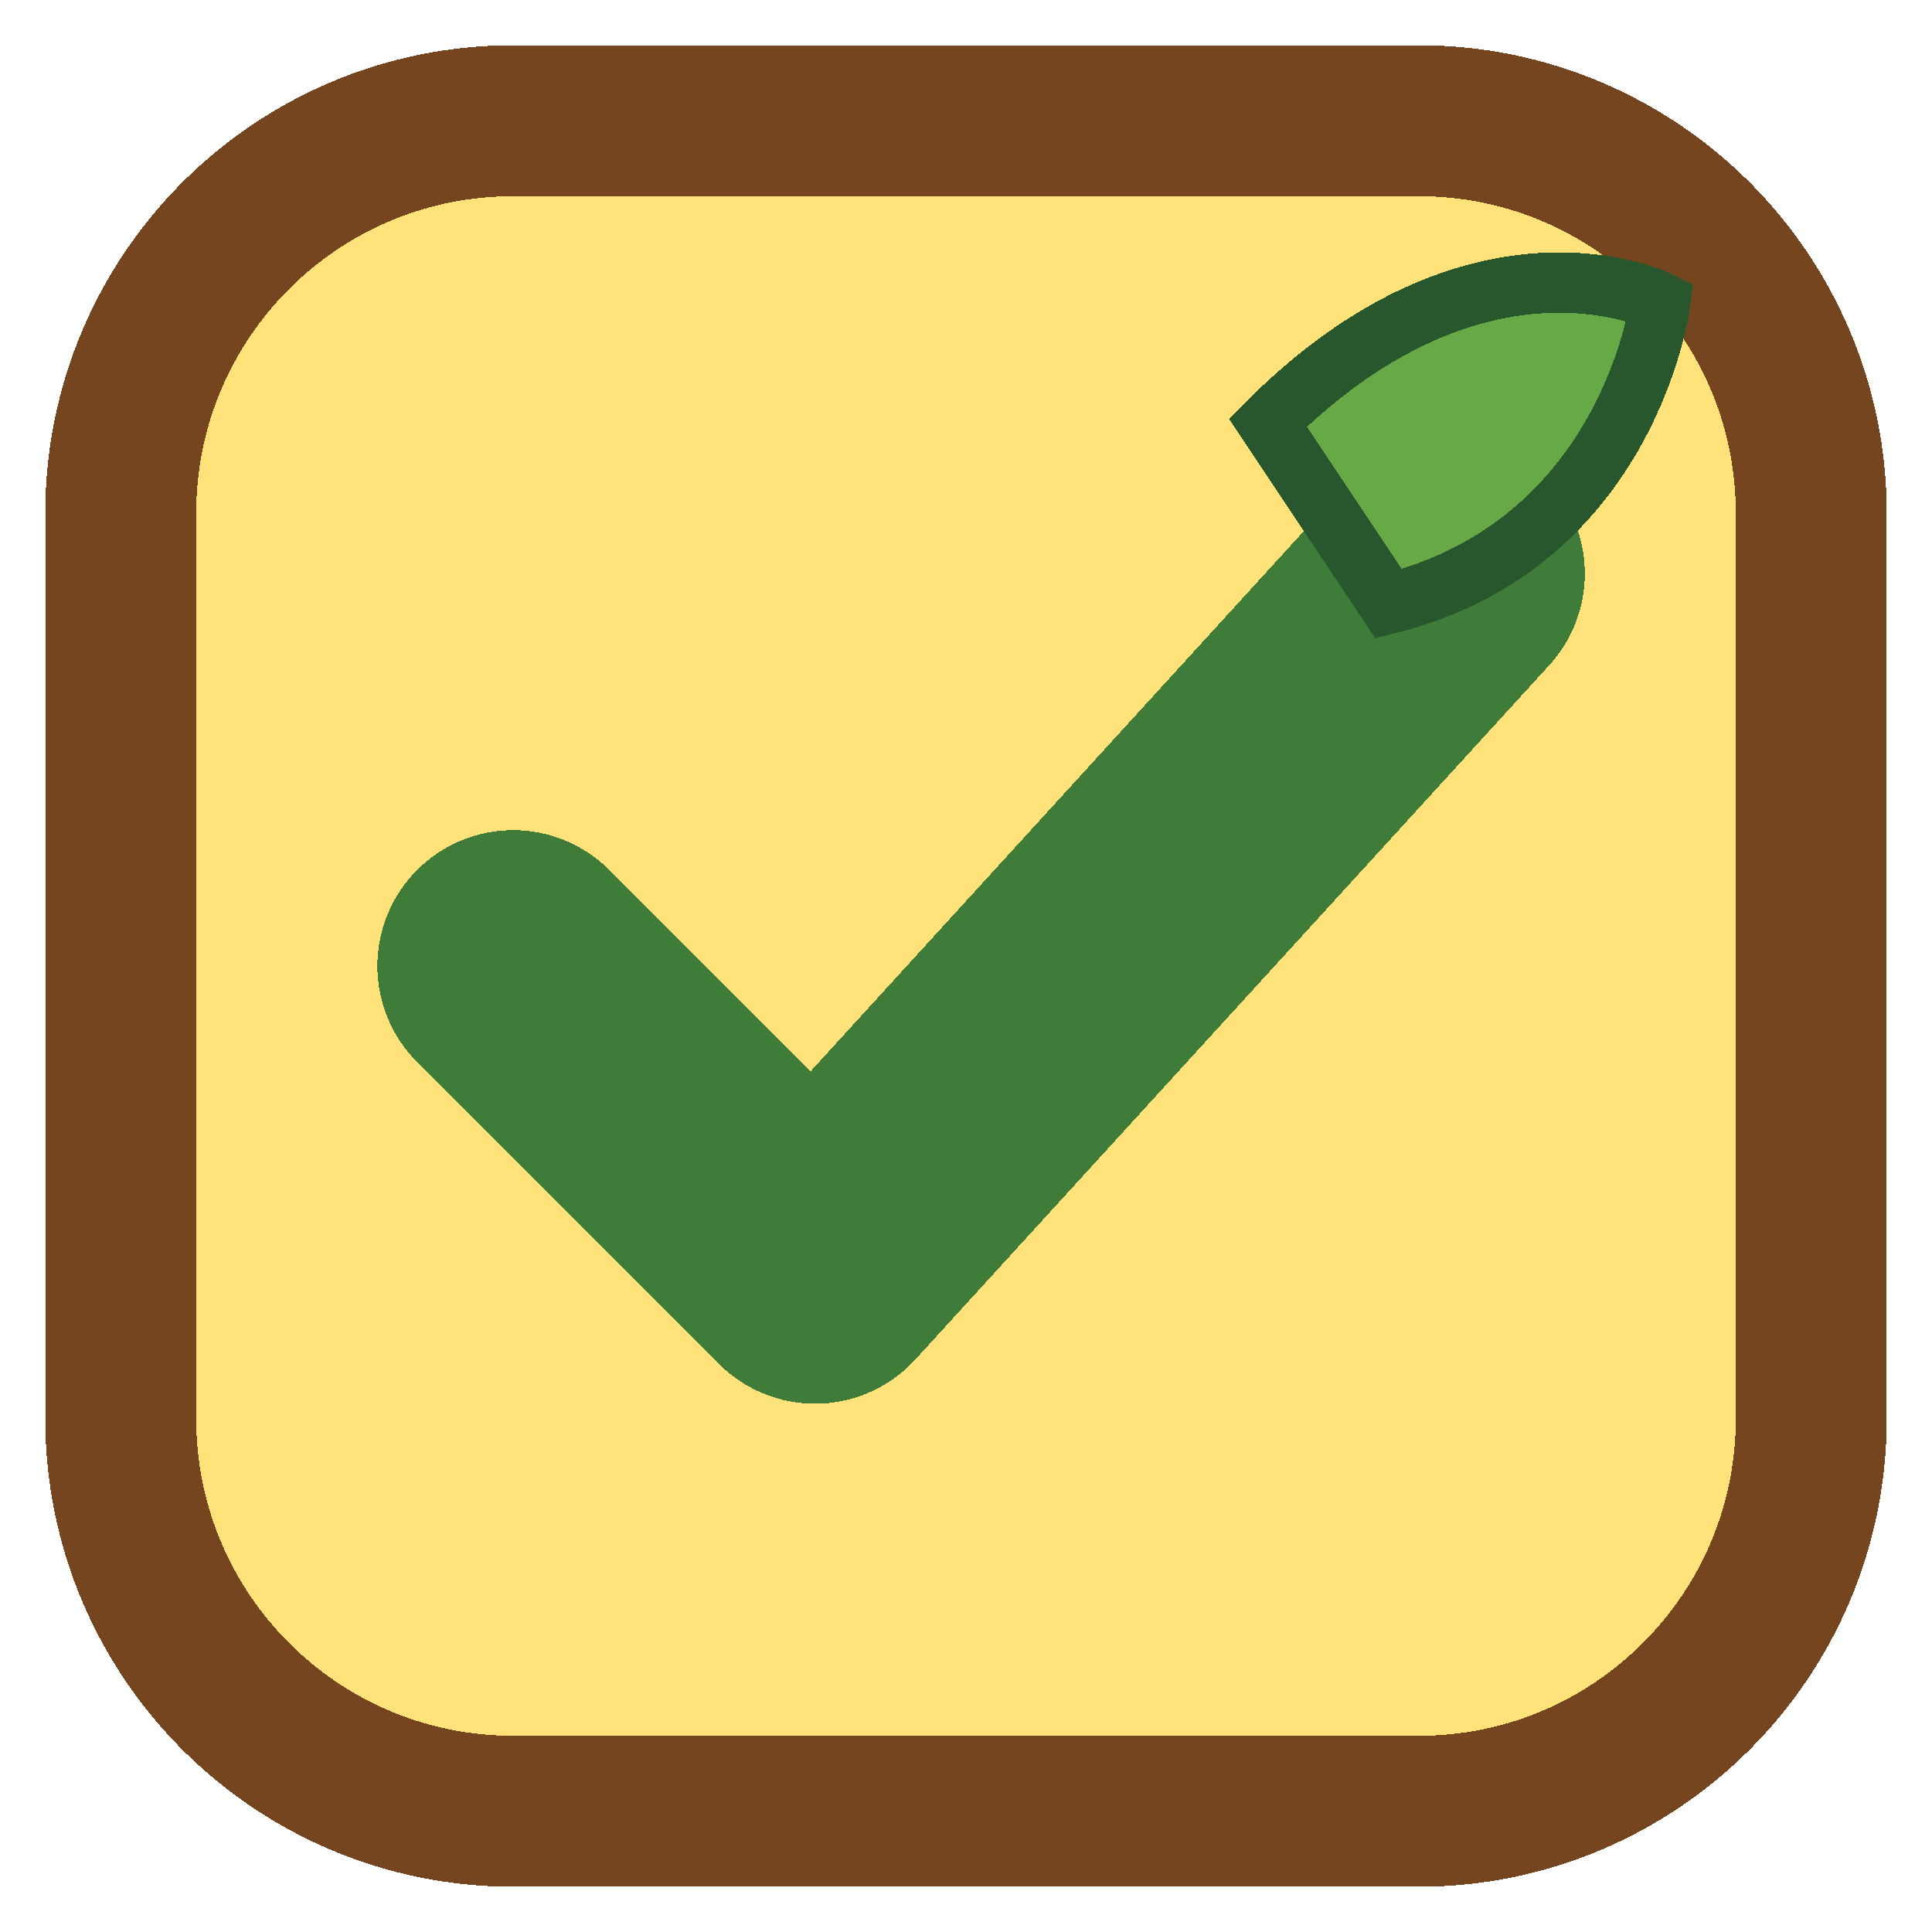
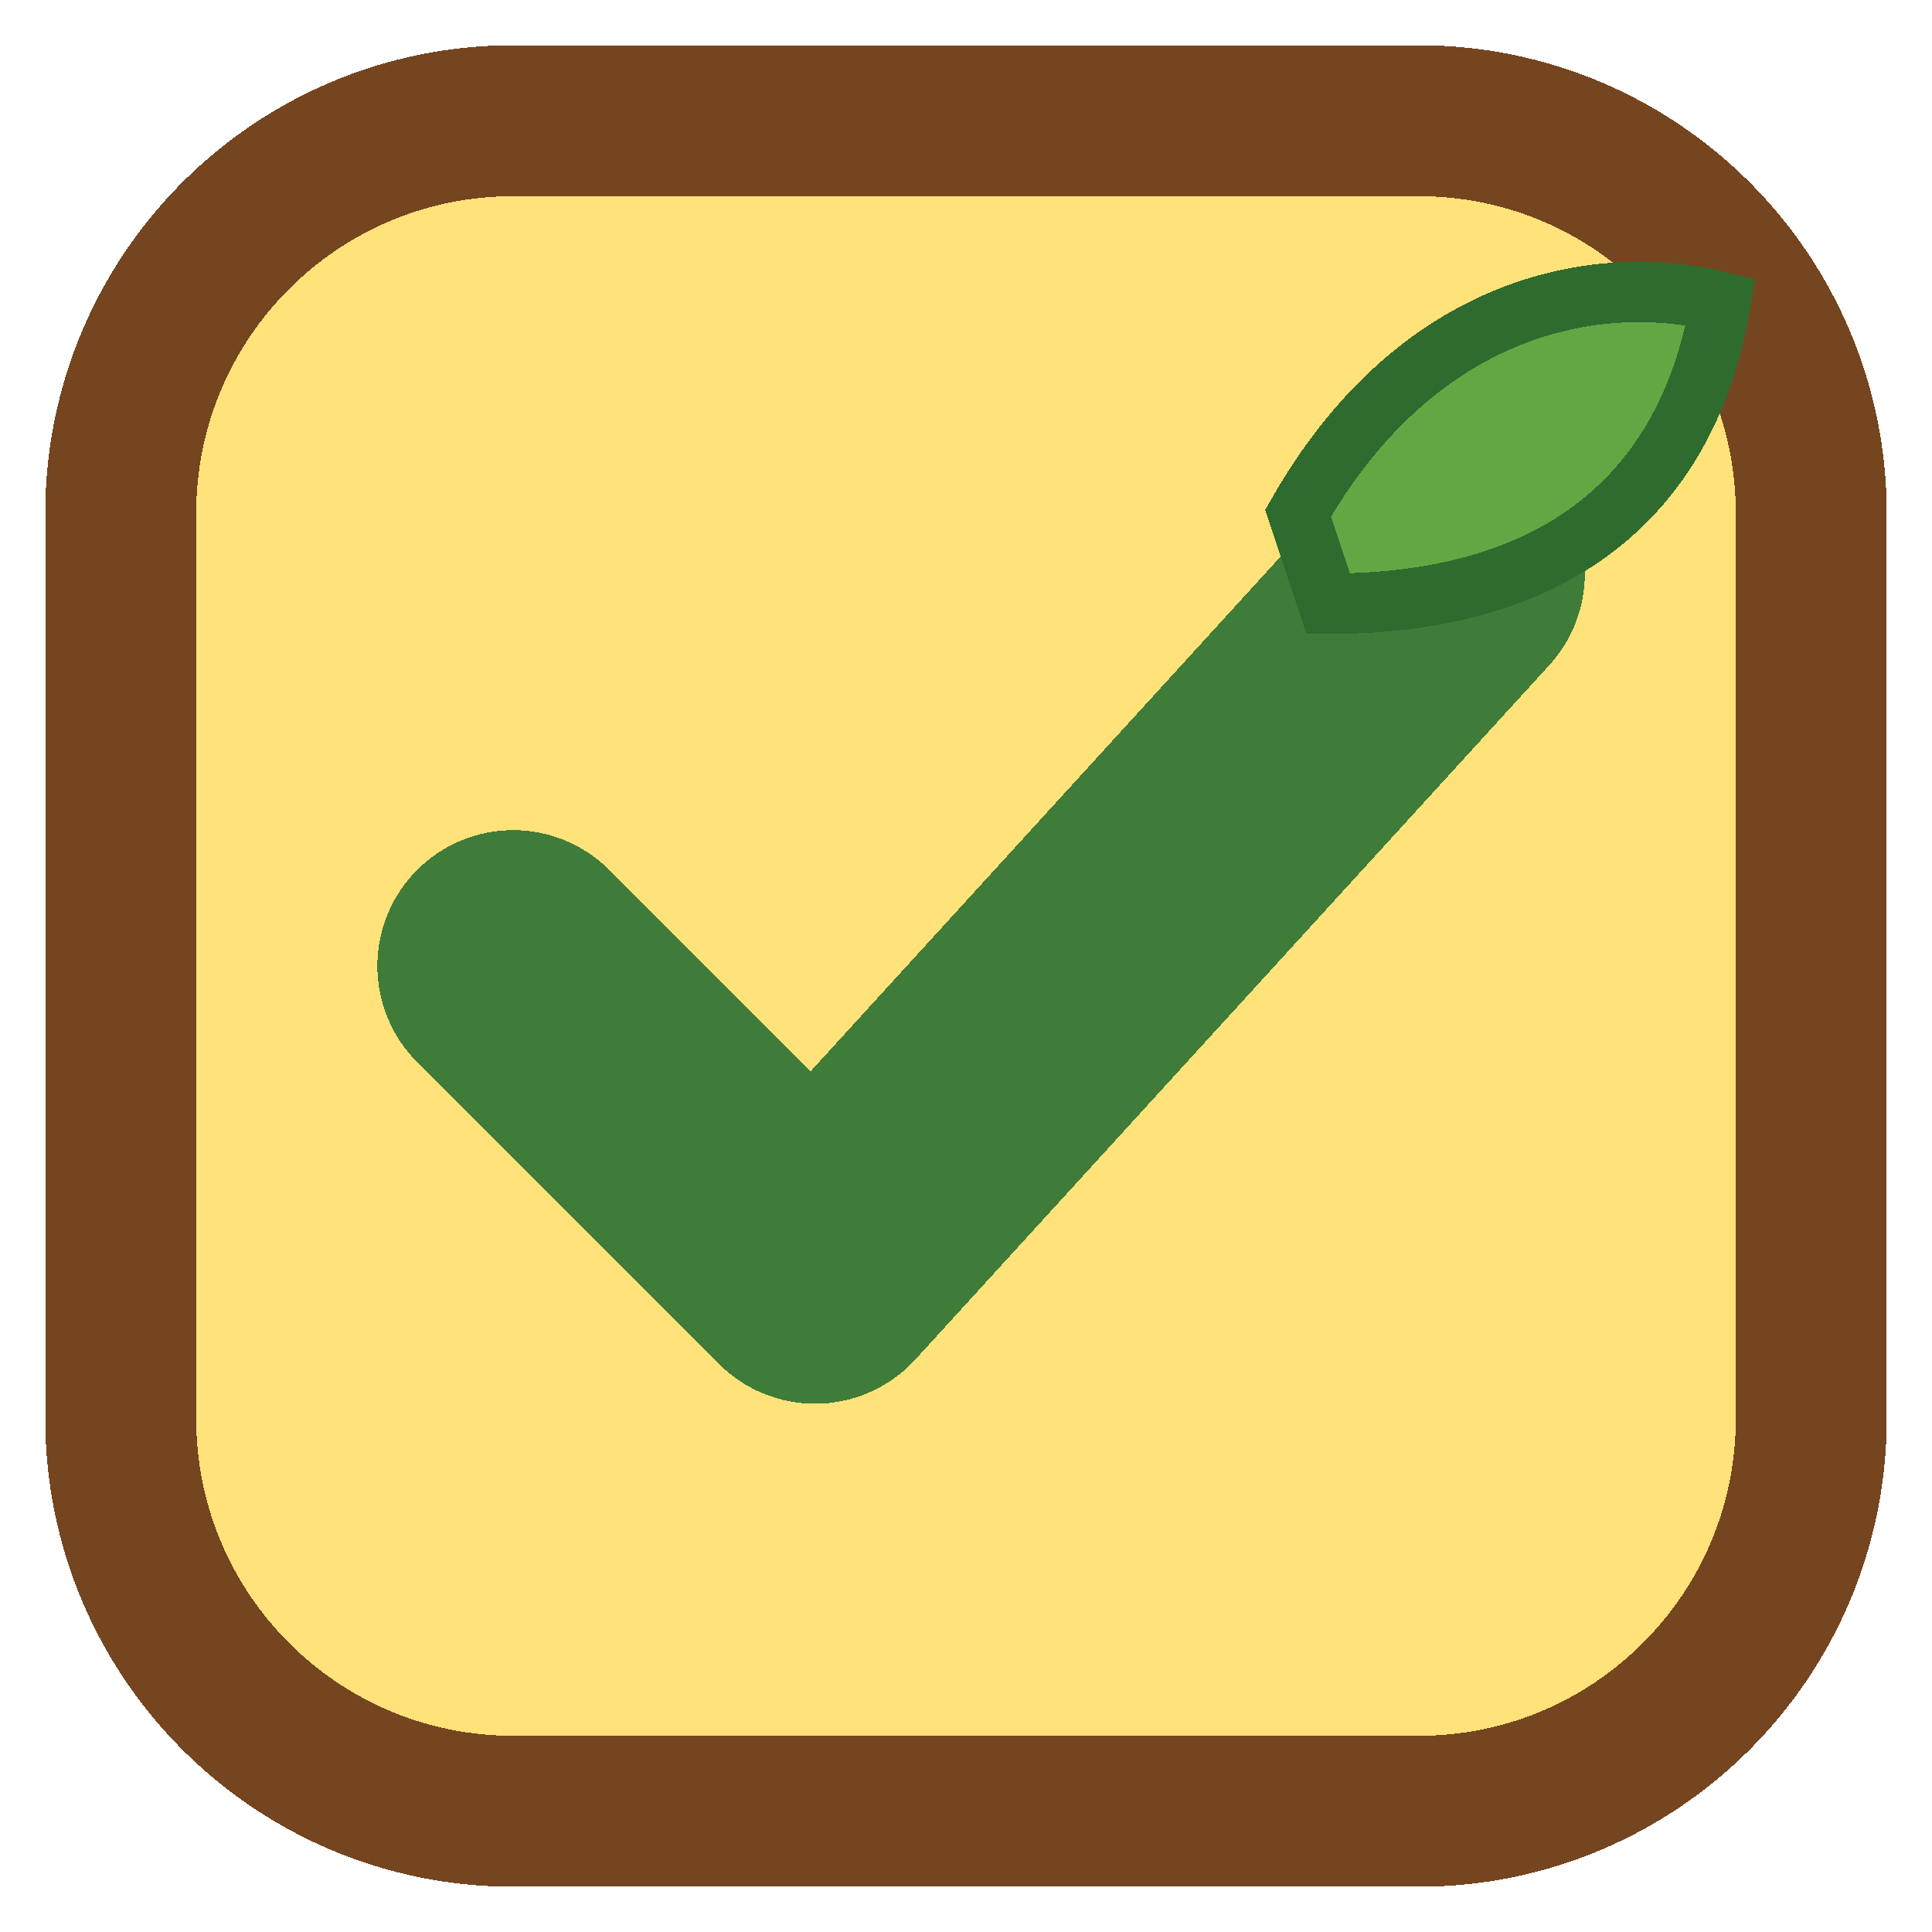
<svg xmlns="http://www.w3.org/2000/svg" viewBox="0 0 64 64" shape-rendering="crispEdges">
+   <rect x="7" y="8" width="54" height="54" rx="13" fill="#9a5d28" />
  <rect x="4" y="4" width="56" height="56" rx="13" fill="#ffe27a" stroke="#75451f" stroke-width="5" />
  <path d="M17 32 27 42 48 19" fill="none" stroke="#3f7c39" stroke-linecap="round" stroke-linejoin="round" stroke-width="9" />
-   <path d="M42 14c7-7 13-4 13-4s-1 8-9 10z" fill="#68a947" stroke="#28562d" stroke-width="2" />
+   <path d="M43 17c4-7 10-8 14-7-1 6-5 10-13 10z" fill="#62a744" stroke="#2f6b2f" stroke-width="2" />
</svg>
